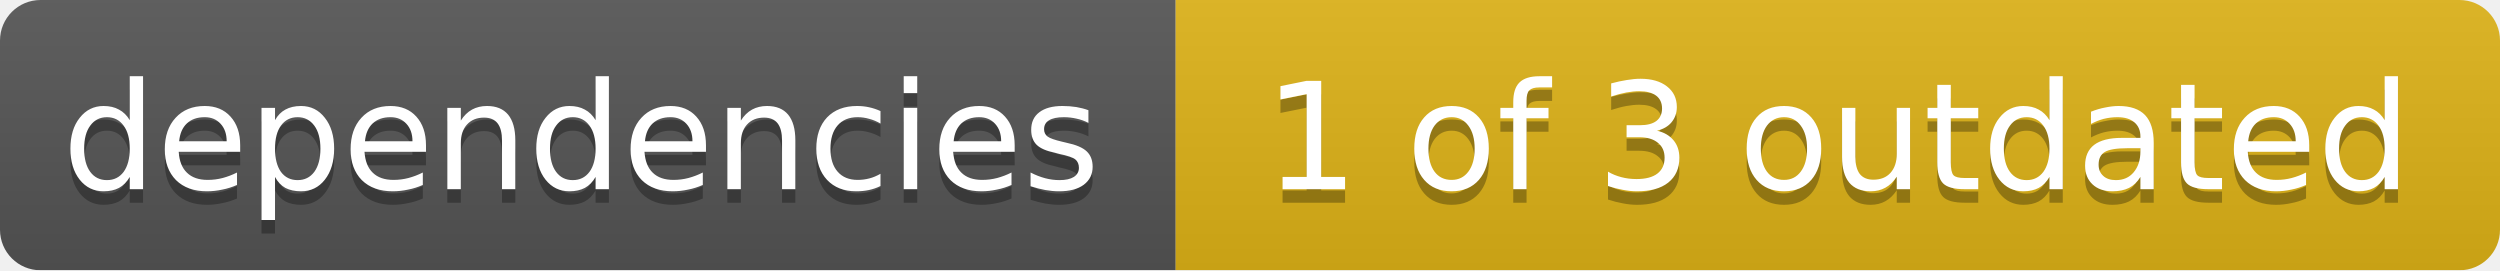
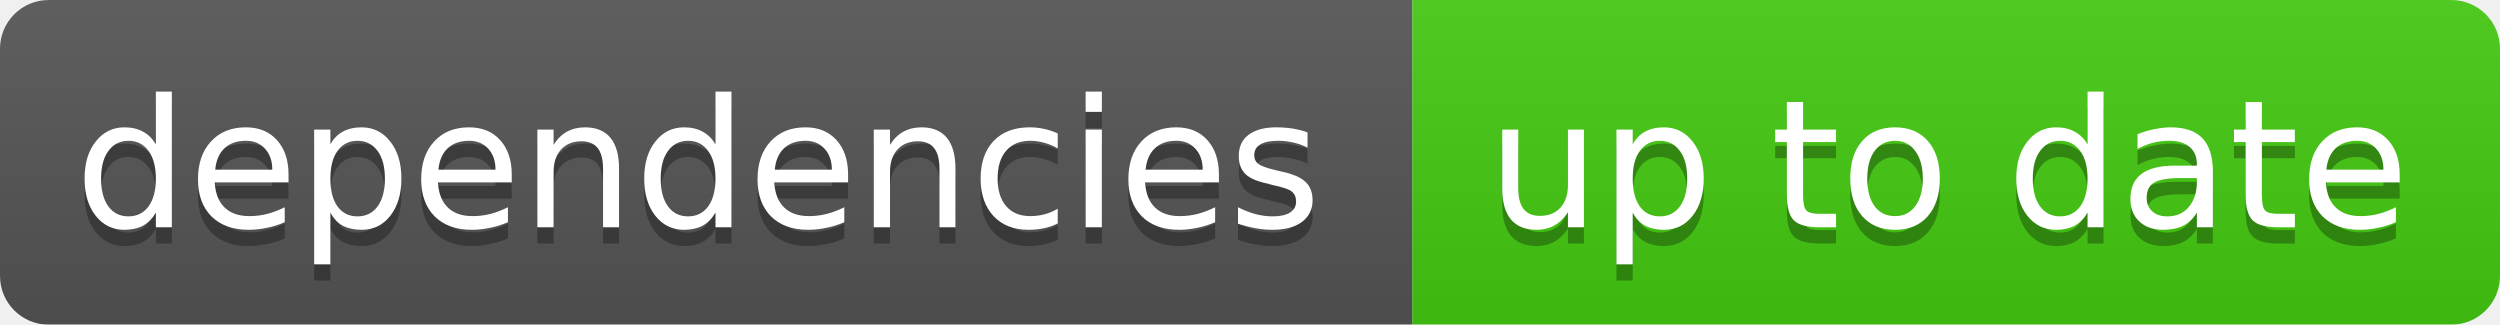
- <svg xmlns="http://www.w3.org/2000/svg" width="185" height="20">
+ <svg xmlns="http://www.w3.org/2000/svg" width="154" height="20">
  <linearGradient id="smooth" x2="0" y2="100%">
    <stop offset="0" stop-color="#bbb" stop-opacity=".1" />
    <stop offset="1" stop-opacity=".1" />
  </linearGradient>
  <mask id="round">
-     <rect width="185" height="20" rx="3" fill="#fff" />
+     <rect width="154" height="20" rx="3" fill="#fff" />
  </mask>
  <g mask="url(#round)">
    <rect width="87" height="20" fill="#555" />
-     <rect x="87" width="98" height="20" fill="#dfb317" />
-     <rect width="185" height="20" fill="url(#smooth)" />
+     <rect x="87" width="67" height="20" fill="#44cc11" />
+     <rect width="154" height="20" fill="url(#smooth)" />
  </g>
  <g fill="#fff" text-anchor="middle" font-family="DejaVu Sans,Verdana,Geneva,sans-serif" font-size="11">
    <text x="43" y="15" fill="#010101" fill-opacity=".3">dependencies</text>
    <text x="43" y="14">dependencies</text>
-     <text x="136" y="15" fill="#010101" fill-opacity=".3">1 of 3 outdated</text>
-     <text x="136" y="14">1 of 3 outdated</text>
+     <text x="120" y="15" fill="#010101" fill-opacity=".3">up to date</text>
+     <text x="120" y="14">up to date</text>
  </g>
</svg>
